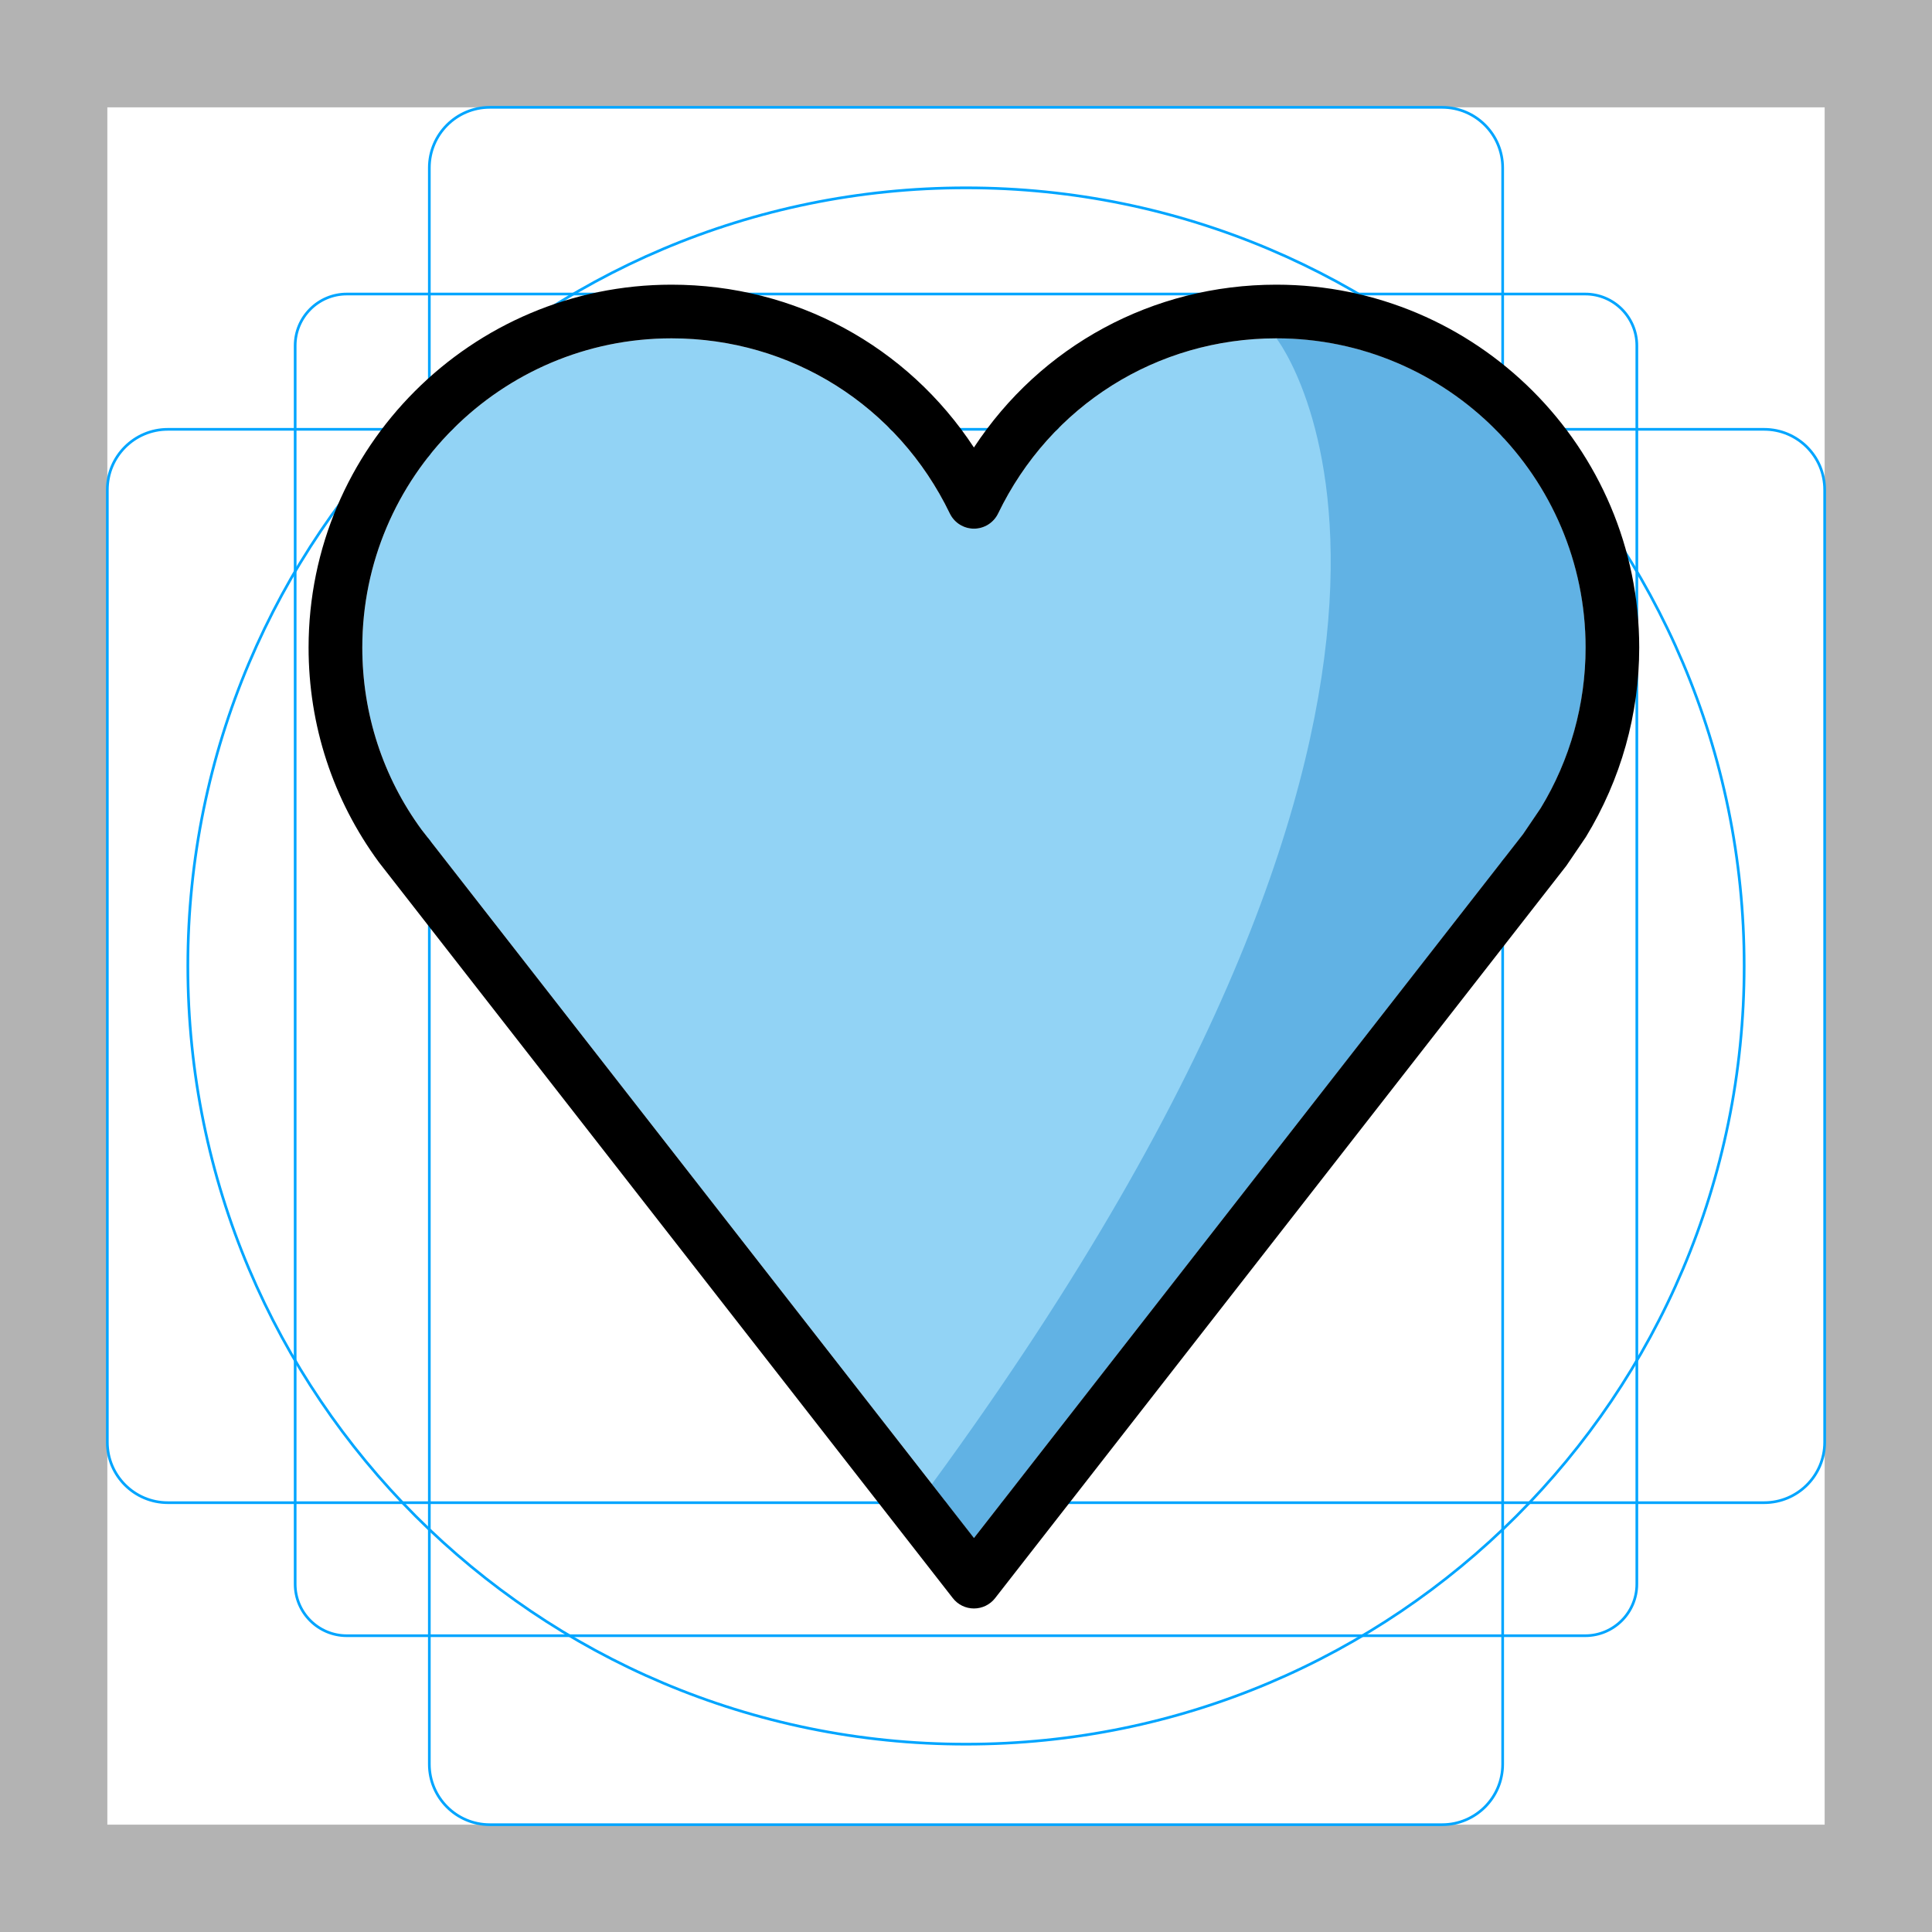
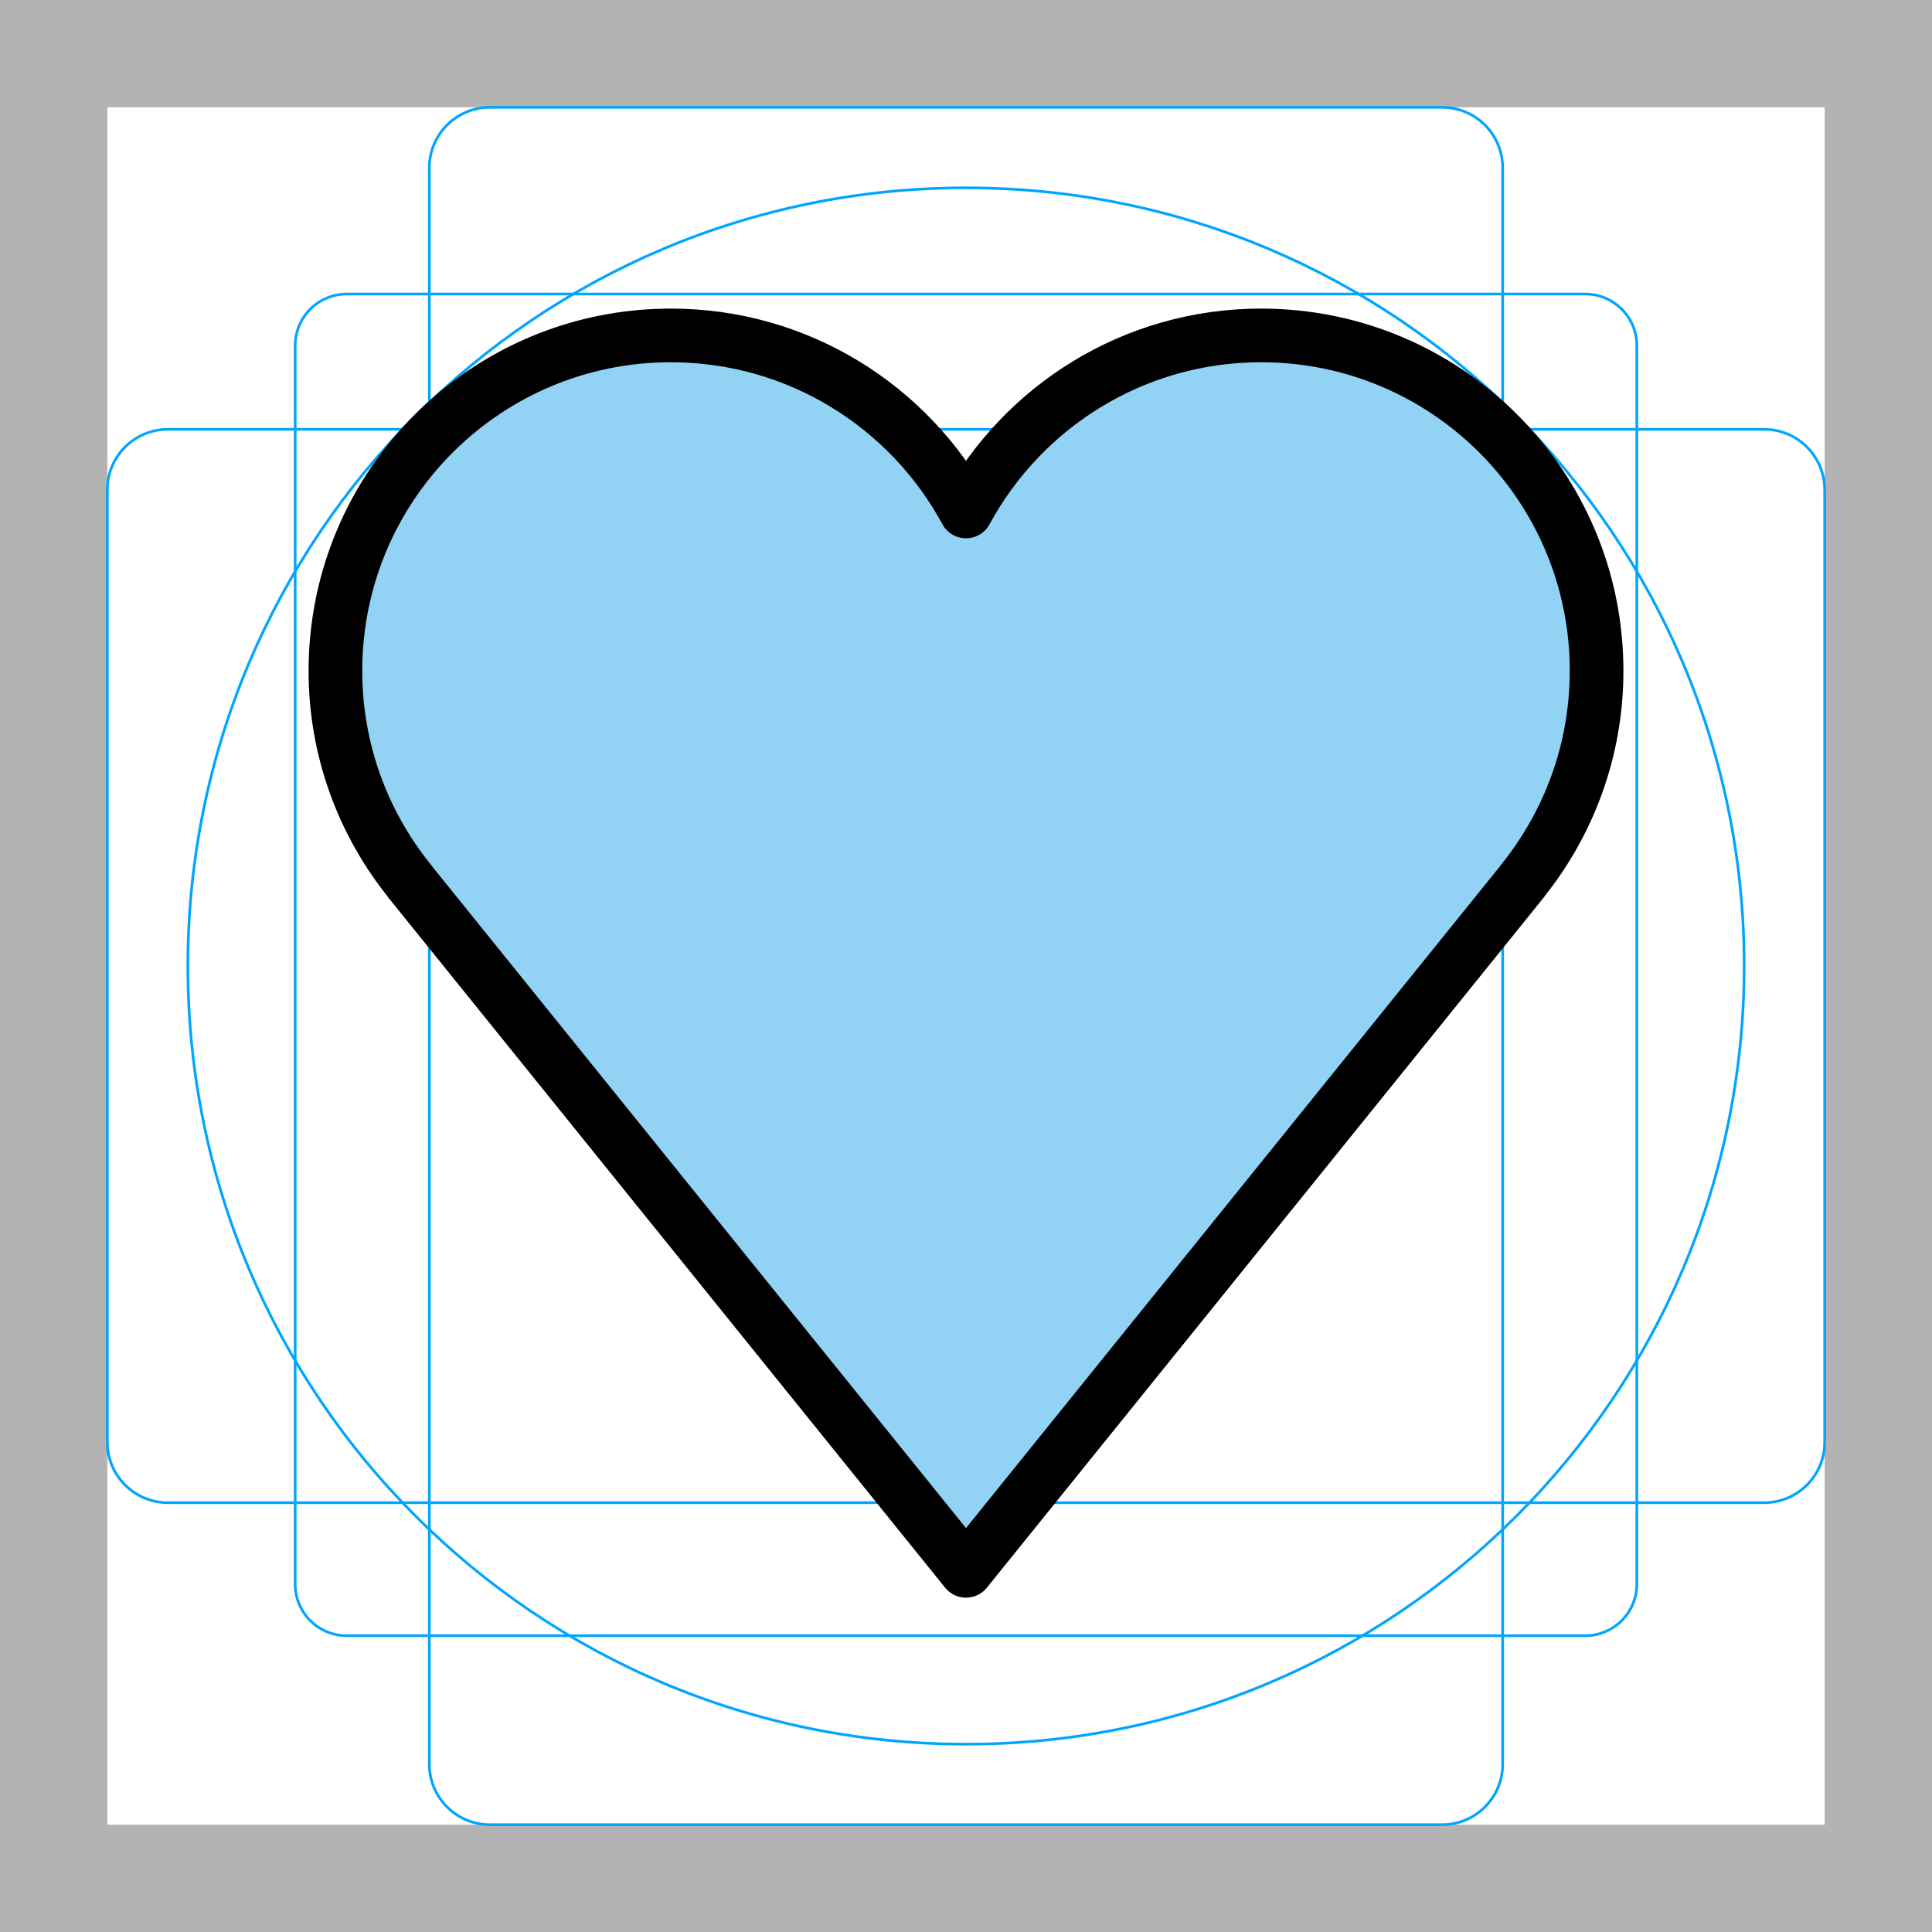
<svg xmlns="http://www.w3.org/2000/svg" id="emoji" viewBox="0 0 72 72">
  <g id="grid">
-     <path d="M68,4V68H4V4H68m4-4H0V72H72V0Z" fill="#b3b3b3" />
-     <path d="M12.923,10.958H59.077A1.923,1.923,0,0,1,61,12.881V59.035a1.923,1.923,0,0,1-1.923,1.923H12.923A1.923,1.923,0,0,1,11,59.035V12.881A1.923,1.923,0,0,1,12.923,10.958Z" fill="none" stroke="#00a5ff" stroke-miterlimit="10" stroke-width="0.1" />
-     <rect x="16" y="4" width="40" height="64" rx="2.254" fill="none" stroke="#00a5ff" stroke-miterlimit="10" stroke-width="0.1" />
-     <rect x="16" y="4" width="40" height="64" rx="2.254" transform="translate(72) rotate(90)" fill="none" stroke="#00a5ff" stroke-miterlimit="10" stroke-width="0.1" />
-     <circle cx="36" cy="36" r="29" fill="none" stroke="#00a5ff" stroke-miterlimit="10" stroke-width="0.1" />
+     <path fill="#B3B3B3" d="M68,4v64H4V4H68 M72,0H0v72h72V0z" />
+     <path fill="none" stroke="#00A5FF" stroke-width="0.1" stroke-miterlimit="10" d="M12.923,10.958h46.154 c1.062,0,1.923,0.861,1.923,1.923l0,0v46.154c0,1.062-0.861,1.923-1.923,1.923H12.923 c-1.062,0-1.923-0.861-1.923-1.923l0,0V12.881C11,11.819,11.861,10.958,12.923,10.958L12.923,10.958z" />
+     <path fill="none" stroke="#00A5FF" stroke-width="0.1" stroke-miterlimit="10" d="M18.254,4h35.493C54.991,4,56,5.009,56,6.254 v59.493C56,66.991,54.991,68,53.746,68H18.254C17.009,68,16,66.991,16,65.746V6.254C16,5.009,17.009,4,18.254,4z" />
+     <path fill="none" stroke="#00A5FF" stroke-width="0.1" stroke-miterlimit="10" d="M68,18.254v35.493 C68,54.991,66.991,56,65.746,56H6.254C5.009,56,4,54.991,4,53.746V18.254C4,17.009,5.009,16,6.254,16h59.493 C66.991,16,68,17.009,68,18.254z" />
+     <circle fill="none" stroke="#00A5FF" stroke-width="0.1" stroke-miterlimit="10" cx="36" cy="36" r="29" />
  </g>
  <g id="color">
-     <path fill="#92D3F5" d="M37.197,19.137c-0.167,0.345-0.517,0.565-0.9,0.565c-0.384,0-0.733-0.22-0.9-0.565 c-1.944-4.026-5.918-6.528-10.371-6.528c-6.354,0-11.524,5.169-11.524,11.523c0,2.471,0.771,4.828,2.213,6.793 l20.582,26.392l20.462-26.23l0.66-0.974c1.094-1.796,1.671-3.865,1.671-5.981 c0-6.354-5.169-11.523-11.523-11.523C43.115,12.609,39.141,15.111,37.197,19.137z" stroke="none" />
-     <path fill="#61B2E4" d="M47.568,12.609c6.354,0,11.523,5.169,11.523,11.523c0,2.117-0.578,4.185-1.671,5.981 l-0.66,0.974L36.296,57.317l-1.567-2.009C57.118,24.712,47.568,12.609,47.568,12.609z" stroke="none" />
+     <path fill="#92D3F5" d="M59.5,25c0-6.904-5.596-12.5-12.5-12.5c-4.753,0-8.886,2.654-11,6.56 C33.886,15.154,29.753,12.5,25,12.5c-6.904,0-12.5,5.596-12.5,12.5c0,2.97,1.04,5.694,2.77,7.839l-0.004,0.003 L36,58.54l20.734-25.698l-0.004-0.003C58.46,30.694,59.5,27.97,59.5,25z" />
  </g>
  <g id="hair" />
  <g id="skin" />
  <g id="skin-shadow" />
  <g id="line">
-     <path fill="#000000" d="M35.508,59.557L14.119,32.132c-1.713-2.333-2.619-5.1-2.619-8 c0-7.457,6.067-13.523,13.524-13.523c4.612,0,8.787,2.285,11.271,6.068c2.485-3.783,6.659-6.068,11.271-6.068 c7.457,0,13.523,6.066,13.523,13.523c0,2.483-0.679,4.912-1.989,7.062l-0.726,1.069L37.085,59.558 c-0.189,0.243-0.48,0.385-0.789,0.385S35.697,59.801,35.508,59.557z M37.197,19.137 c-0.167,0.345-0.517,0.565-0.9,0.565c-0.384,0-0.733-0.22-0.9-0.565c-1.944-4.026-5.918-6.528-10.371-6.528 c-6.354,0-11.524,5.169-11.524,11.523c0,2.471,0.771,4.828,2.213,6.793l20.582,26.392l20.462-26.23l0.66-0.974 c1.094-1.796,1.671-3.865,1.671-5.981c0-6.354-5.169-11.523-11.523-11.523 C43.115,12.609,39.141,15.111,37.197,19.137z" stroke="none" />
+     <path fill="none" stroke="#000000" stroke-width="2" stroke-linejoin="round" stroke-miterlimit="10" d="M59.5,25 c0-6.904-5.596-12.5-12.5-12.5c-4.753,0-8.886,2.654-11,6.56C33.886,15.154,29.753,12.5,25,12.5 c-6.904,0-12.5,5.596-12.5,12.5c0,2.97,1.04,5.694,2.77,7.839l-0.004,0.003L36,58.54l20.734-25.698l-0.004-0.003 C58.46,30.694,59.5,27.97,59.5,25z" />
  </g>
</svg>
